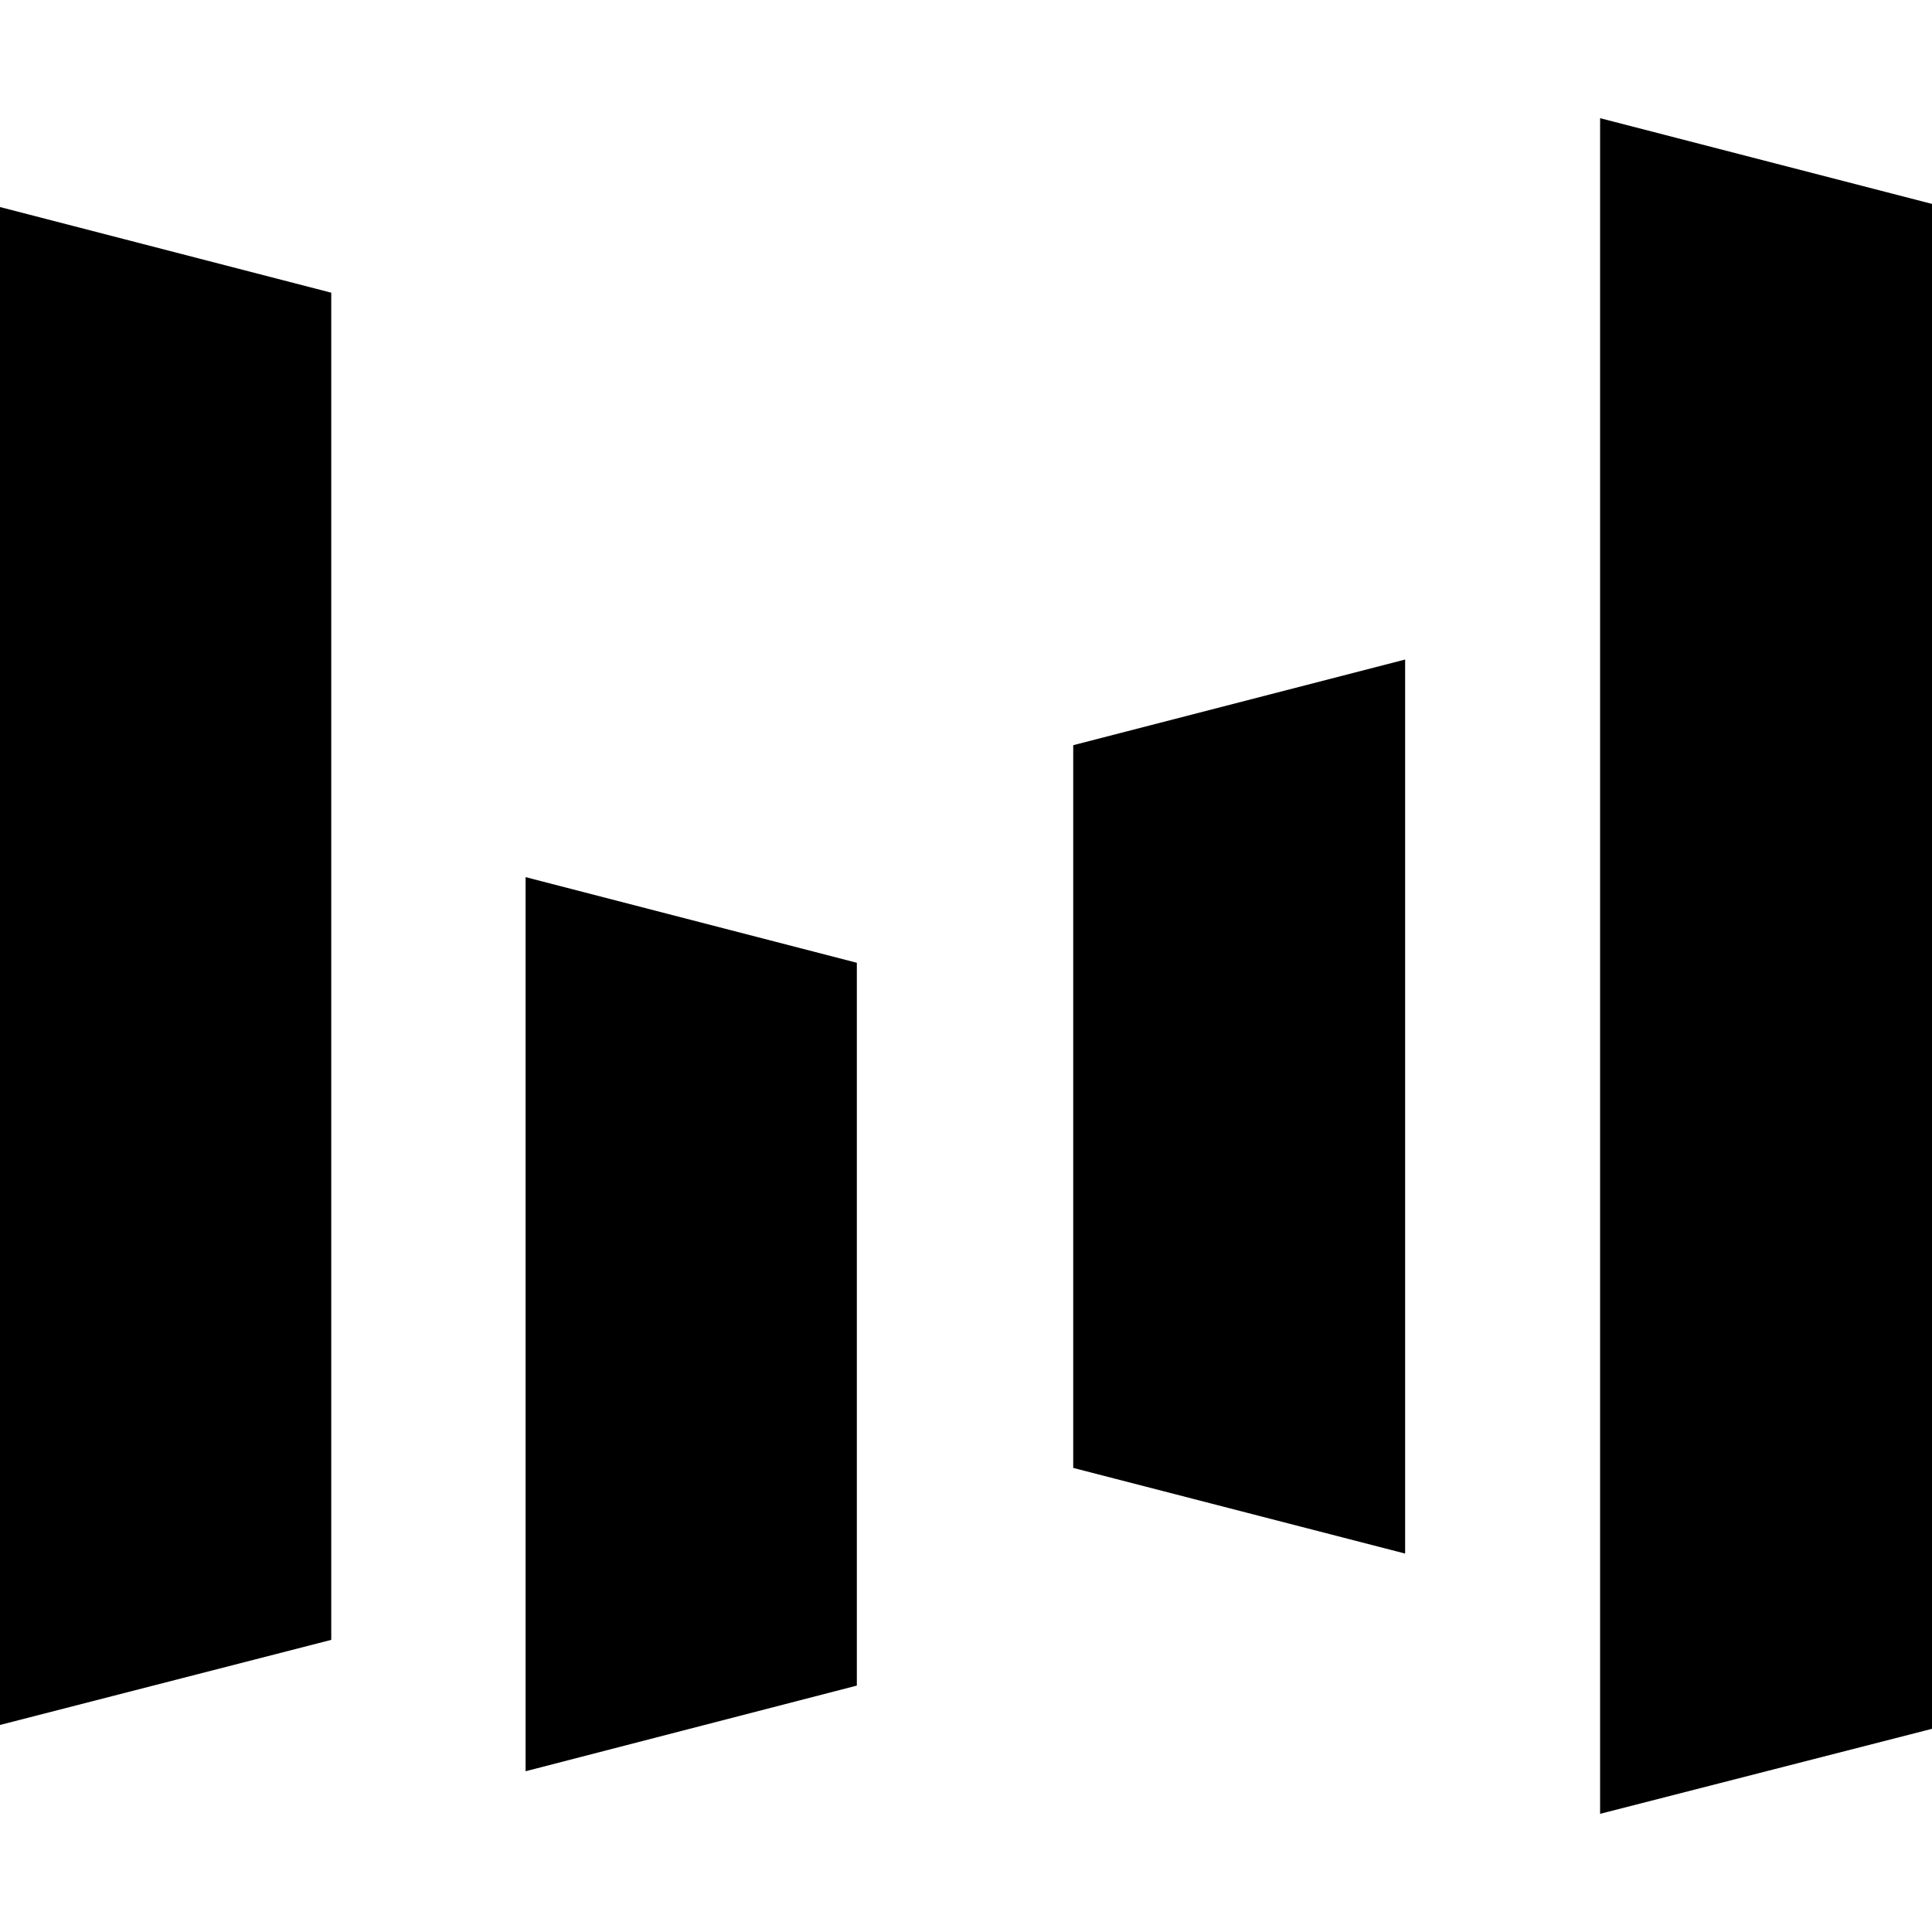
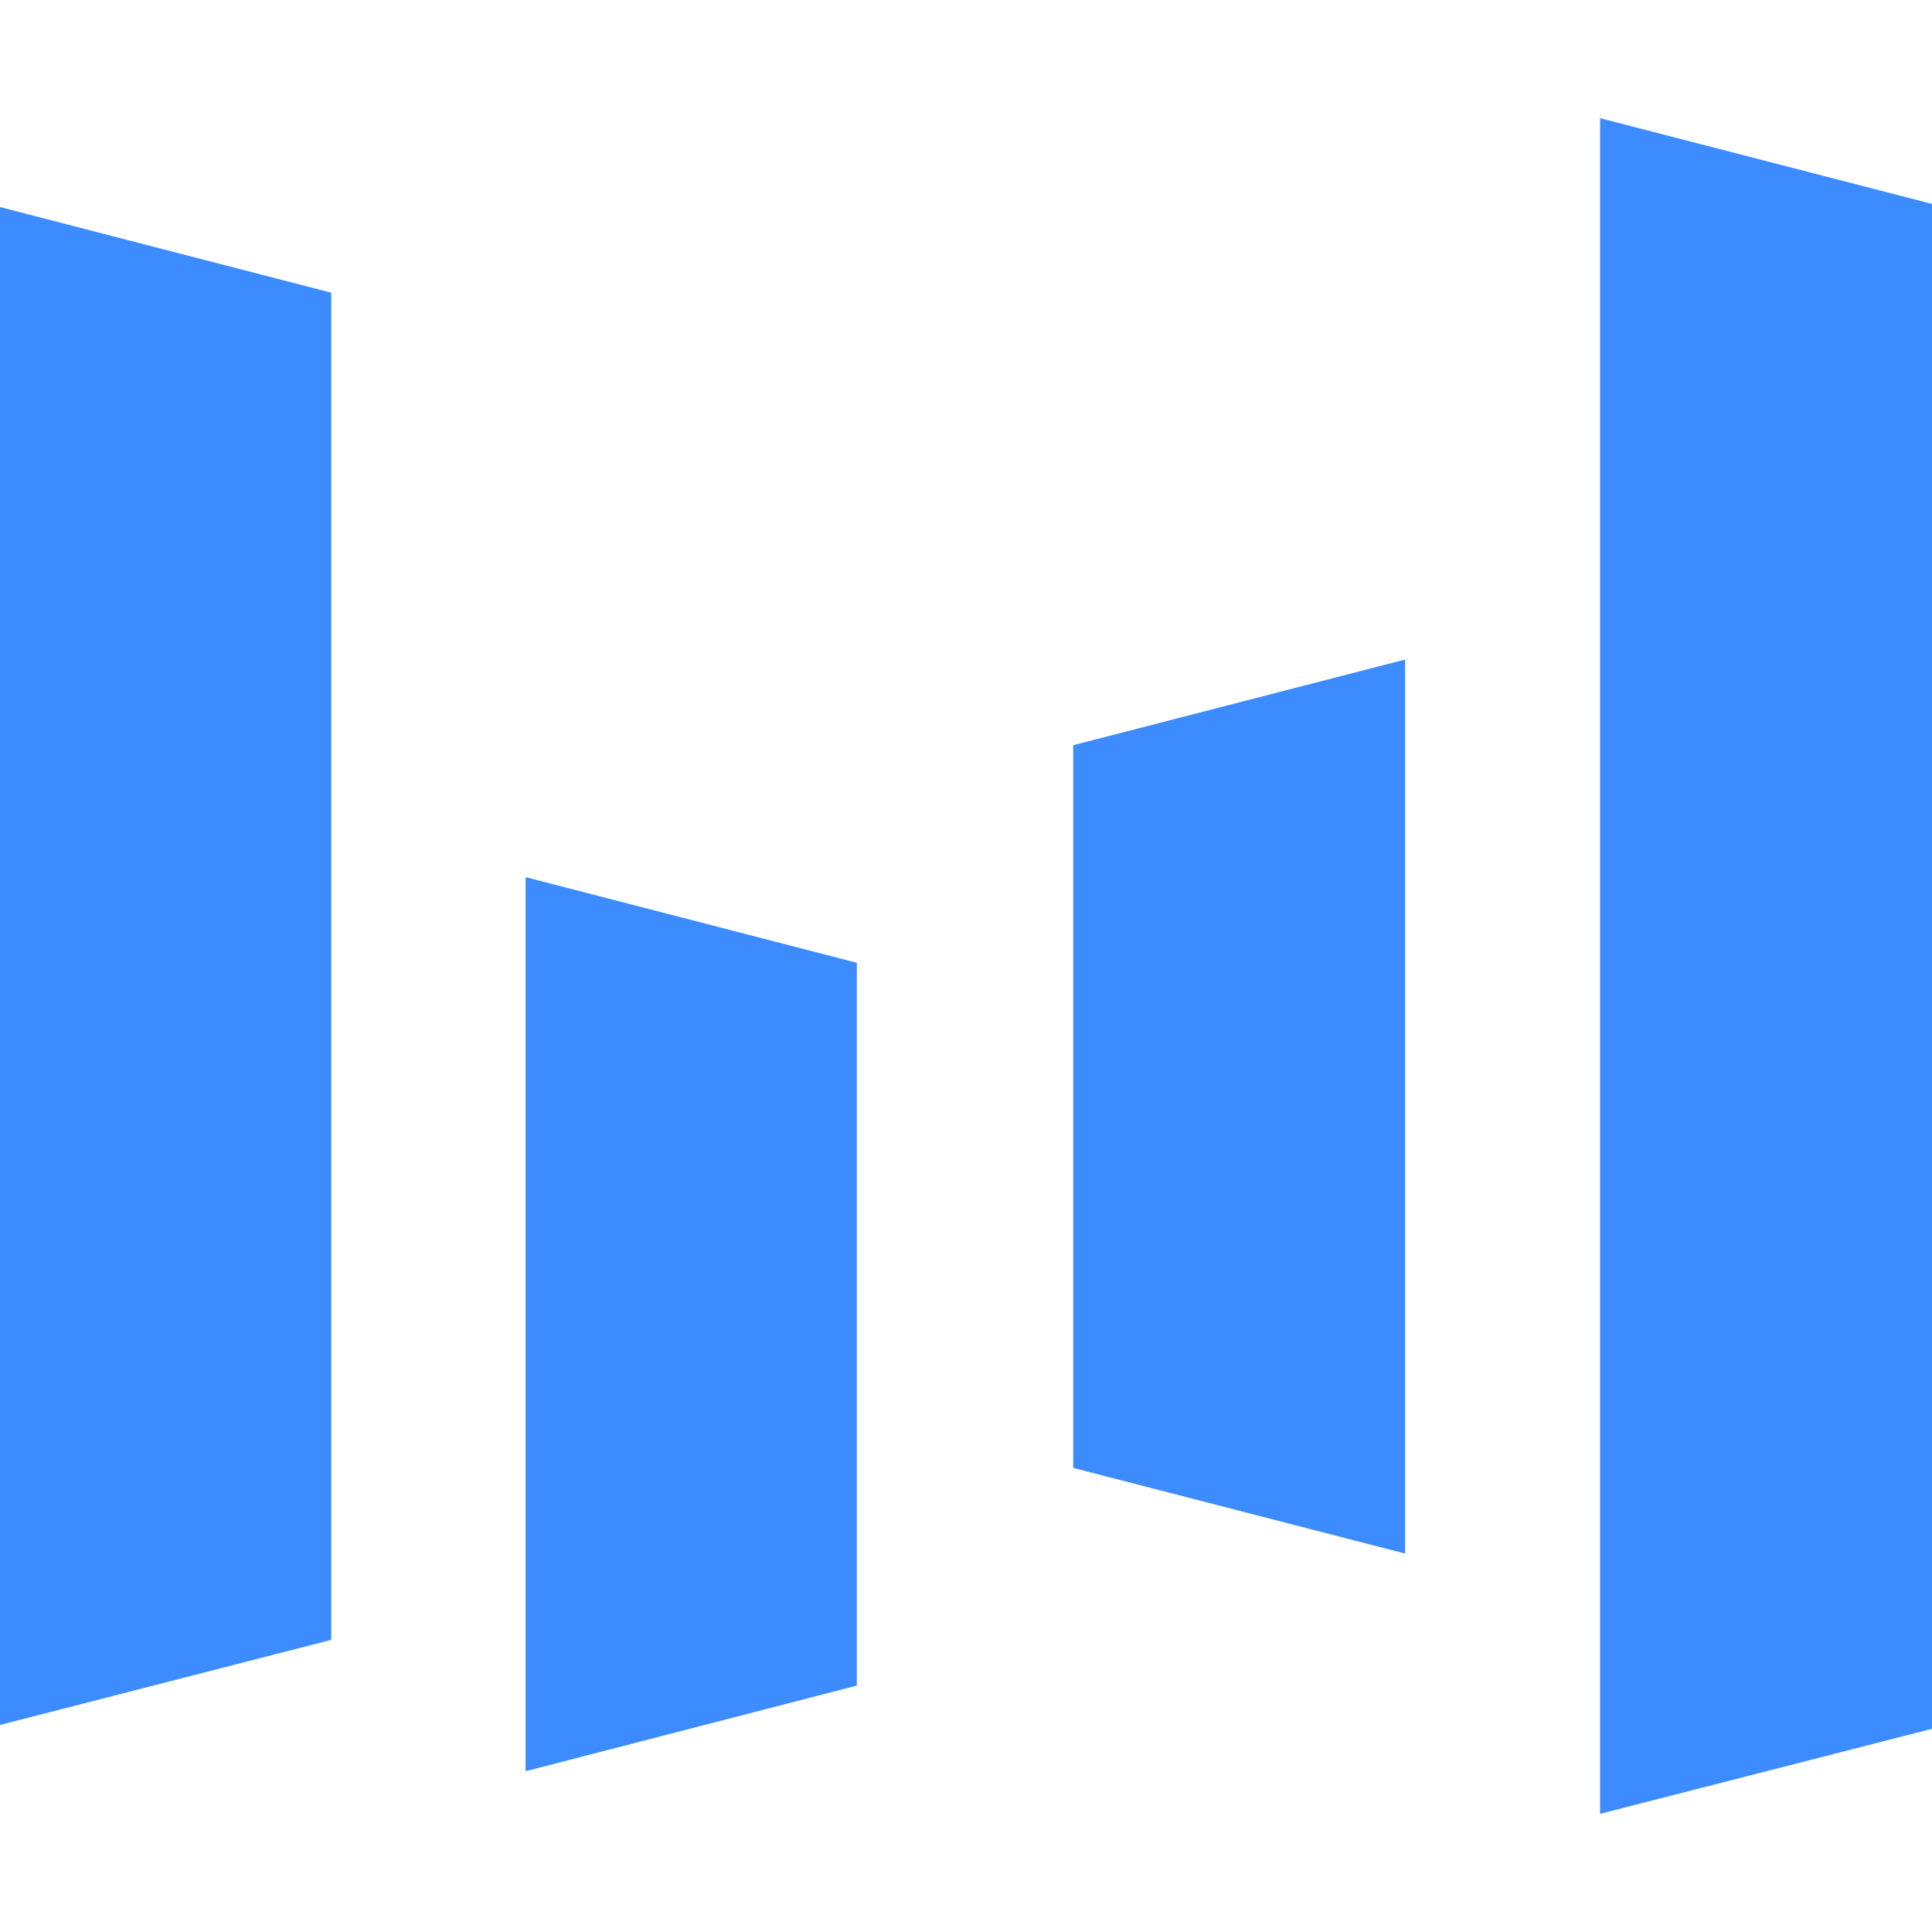
- <svg xmlns="http://www.w3.org/2000/svg" role="img" viewBox="0 0 24 24">
+ <svg xmlns="http://www.w3.org/2000/svg" fill="#3C8CFF" role="img" viewBox="0 0 24 24">
  <path d="M19.877 1.468L24 2.533v18.943l-4.123 1.056V1.468zm-13.348 9.428l4.115 1.064v8.979l-4.115 1.064v-11.107zM0 2.572l4.115 1.064v16.735L0 21.428V2.572zm17.455 5.62v11.107l-4.123-1.064V9.257l4.123-1.064z" />
</svg>
